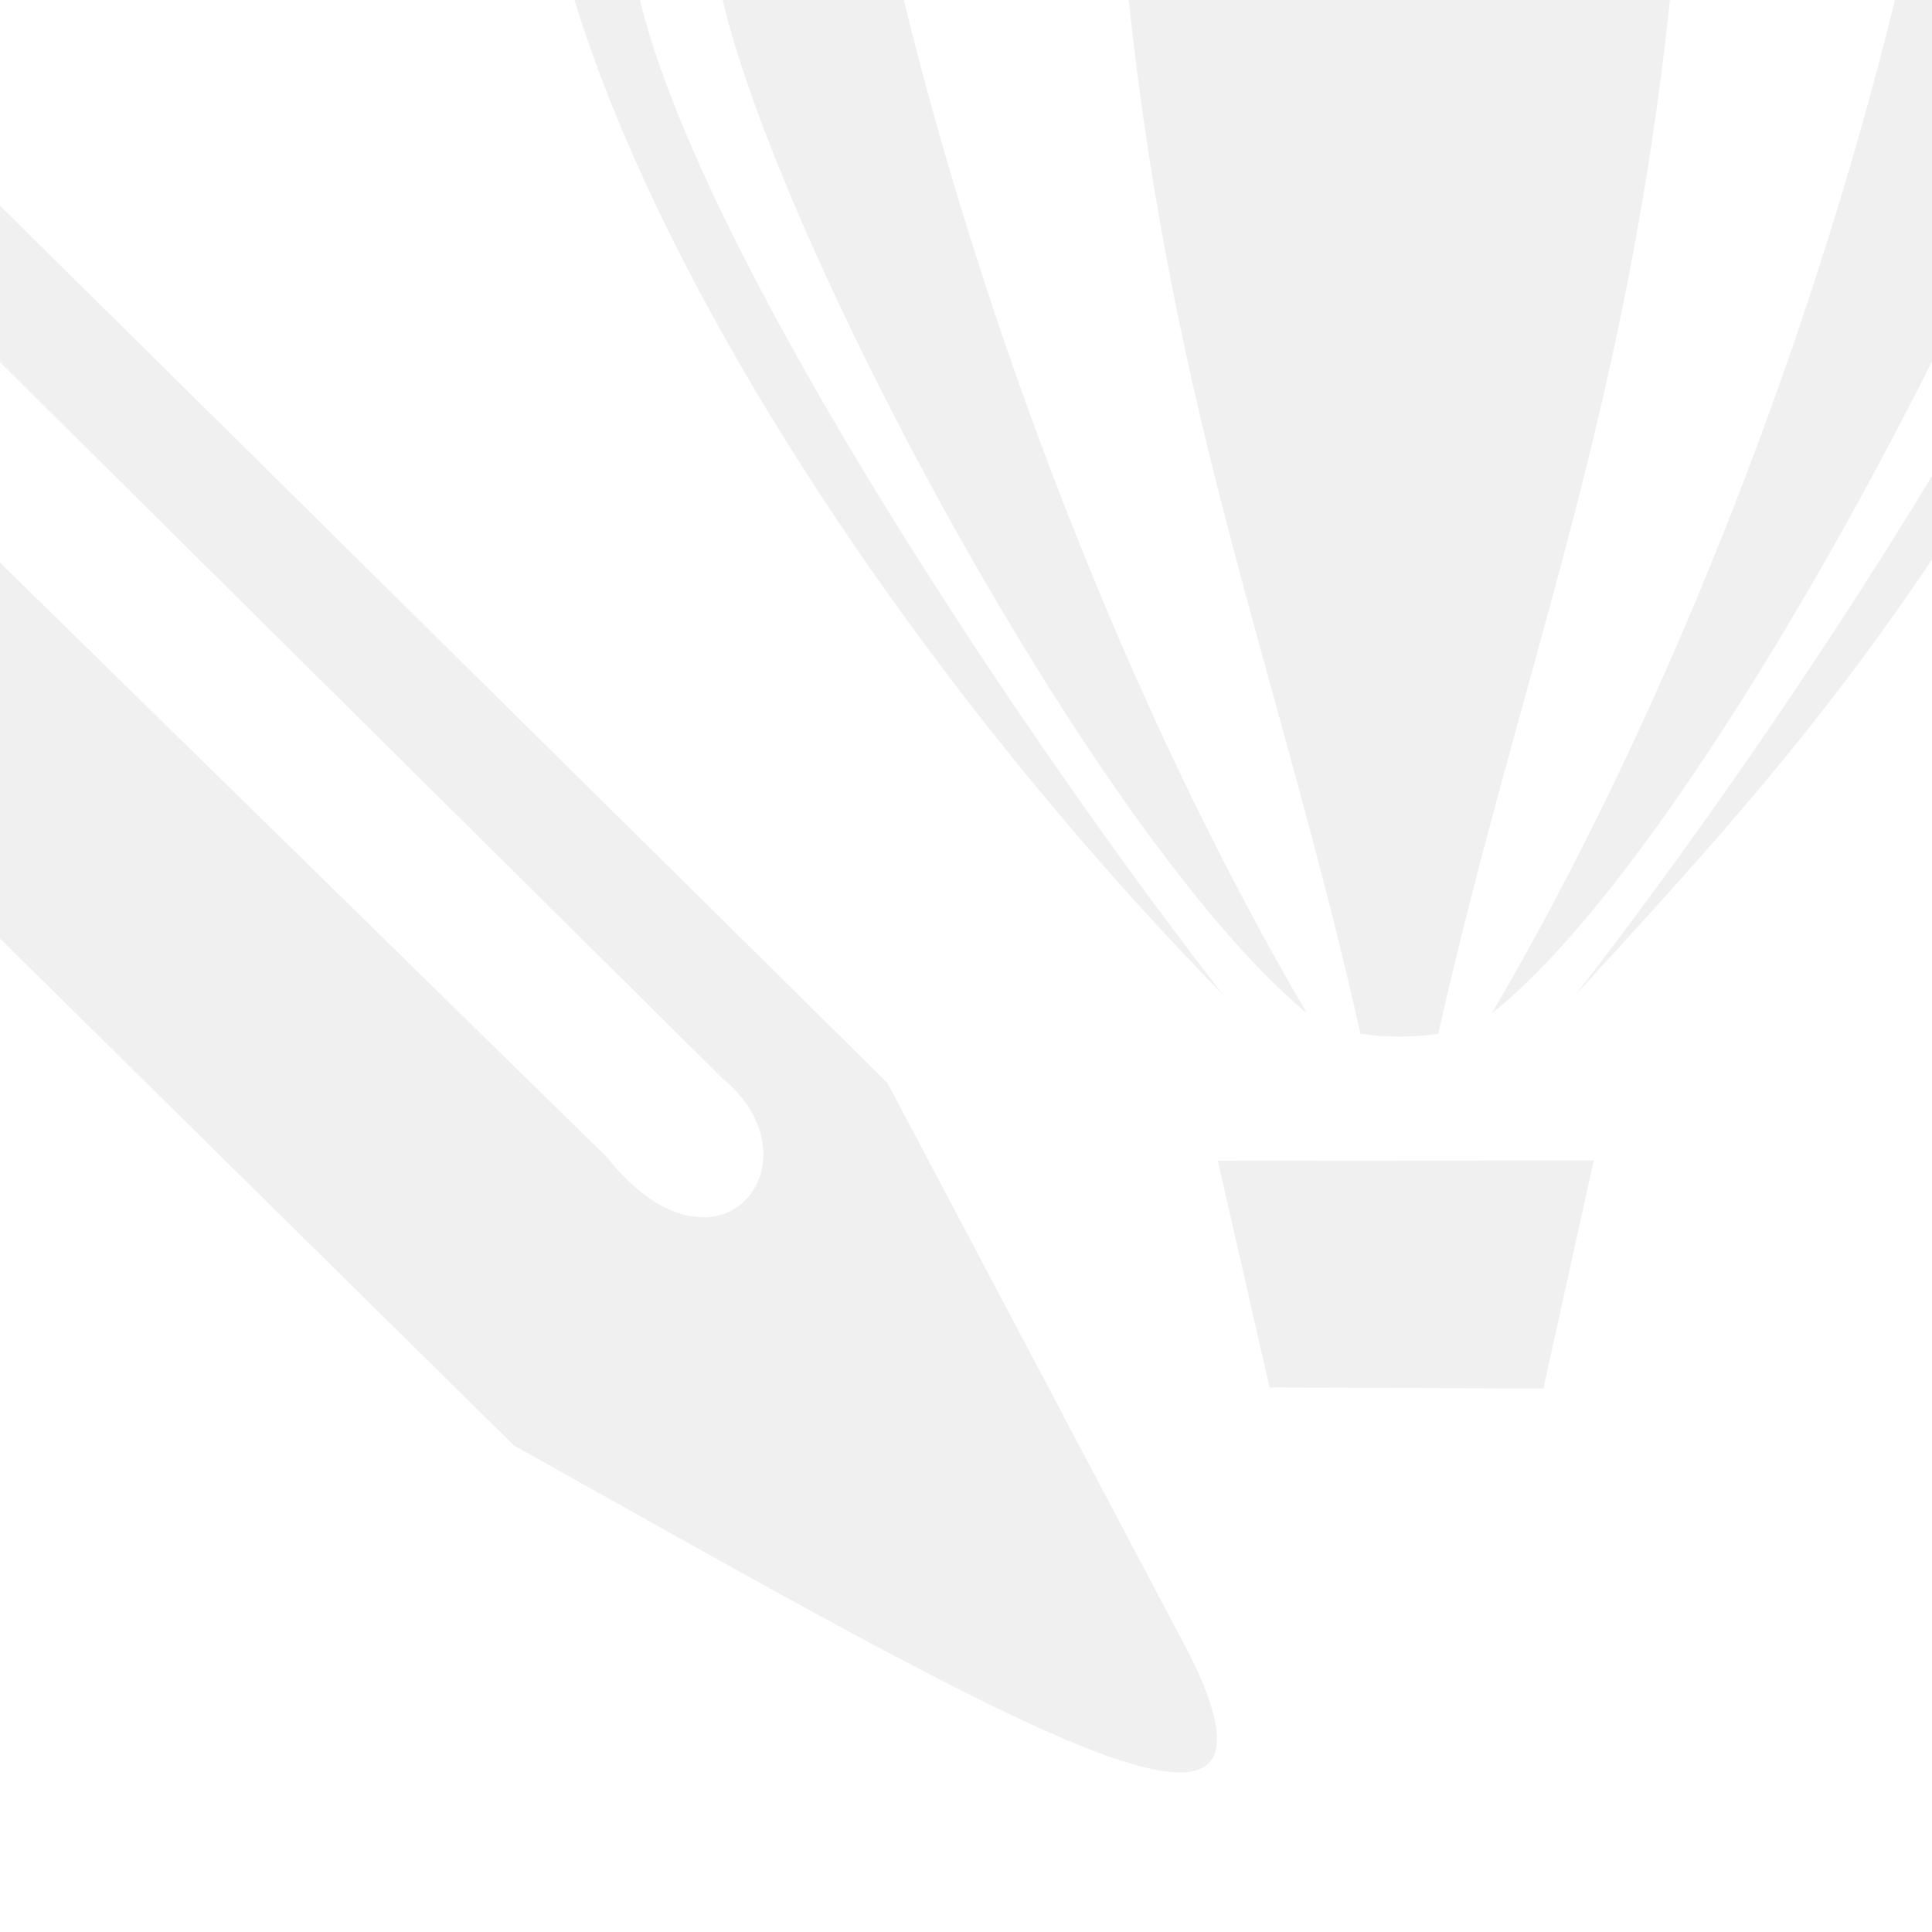
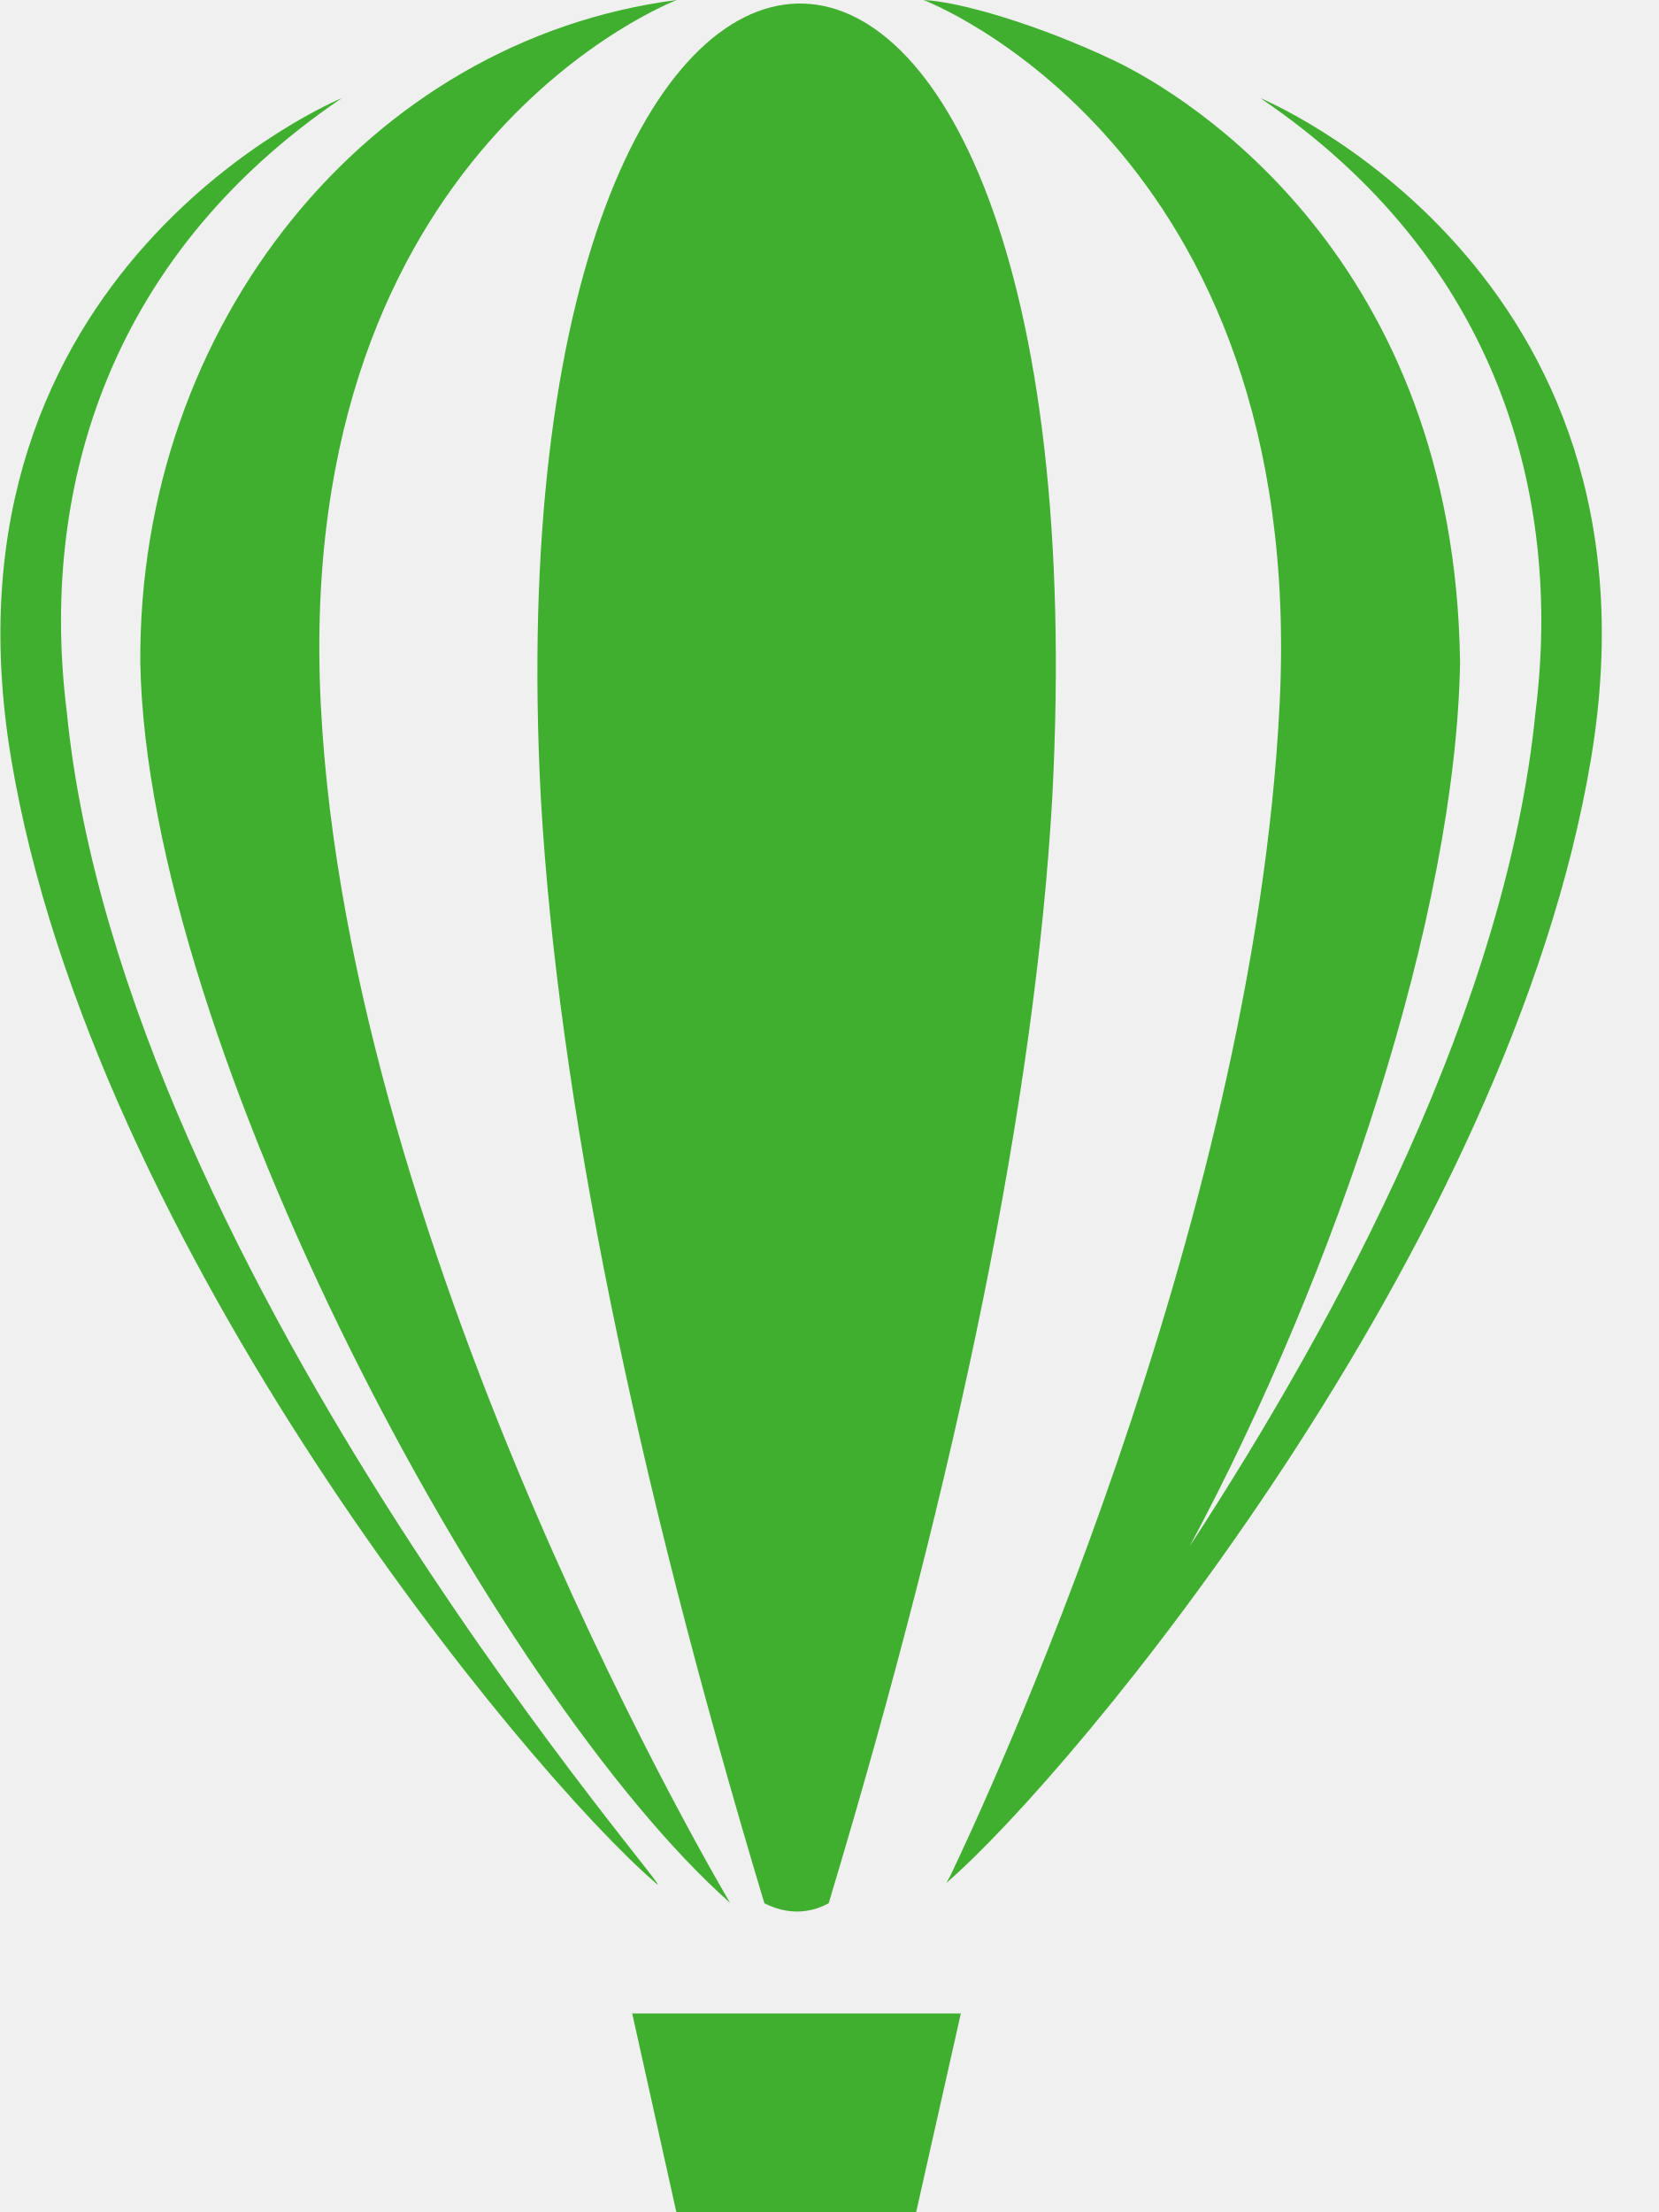
- <svg xmlns="http://www.w3.org/2000/svg" width="106" height="106" viewBox="0 0 106 106" fill="none">
-   <g clip-path="url(#clip0_51_89)">
-     <path fill-rule="evenodd" clip-rule="evenodd" d="M33.284 63.476L0 30.868V19.87L39.624 59.153C45.222 63.726 39.388 71.137 33.284 63.476ZM81.851 55.593C90.878 40.222 99.118 19.794 103.967 0H91.627C89.163 23.103 83.418 36.737 78.909 56.719C77.495 56.922 76.059 56.922 74.644 56.719C70.135 36.737 64.39 23.103 61.926 0H49.586C54.434 19.794 62.675 40.222 71.702 55.593C60.043 45.863 42.771 13.38 39.652 0H35.105C38.68 14.543 56.681 41.212 67.106 54.579C51.216 38.345 36.834 17.202 31.514 0H0V11.286L48.693 59.419L65.317 90.87C71.84 104.202 55.898 94.817 28.192 79.302L0 51.494V106H106V30.697C99.64 40.157 94.028 46.305 86.447 54.579C91.935 47.542 99.522 36.818 106 26.118V19.828C98.871 34.042 89.073 49.885 81.851 55.593M87.444 63.671L66.815 63.684L69.657 76.129L84.679 76.18L87.444 63.671Z" fill="white" />
-   </g>
-   <defs>
-     <clipPath id="clip0_51_89">
-       <rect width="106" height="106" fill="white" />
-     </clipPath>
-   </defs>
+ <svg xmlns="http://www.w3.org/2000/svg" width="12" height="16" viewBox="0 0 12 16" fill="none">
+   <path fill-rule="evenodd" clip-rule="evenodd" d="M4.573 14.564H6.95L6.627 16H4.892L4.573 14.564ZM3.912 5.773C4.036 7.934 4.586 10.633 5.529 13.767C5.692 13.848 5.847 13.845 5.994 13.767C6.937 10.634 7.487 7.935 7.611 5.776C8.019 -2 3.514 -1.781 3.912 5.773ZM4.896 0C4.896 0 2.12 1.05 2.32 5.091C2.52 9.131 5.281 13.764 5.281 13.764C3.581 12.257 1.064 7.559 1.015 4.795C0.998 2.344 2.667 0.288 4.896 0ZM0.483 5.149C0.889 9.252 5.073 13.923 4.739 13.617C3.807 12.813 0.67 9.029 0.08 5.484C-0.509 1.938 2.472 0.71 2.472 0.71C0.742 1.883 0.289 3.6 0.483 5.149M6.872 13.572C7.1 13.097 9.068 8.897 9.256 5.091C9.456 1.05 6.68 0 6.68 0C6.939 0.011 7.515 0.179 8.059 0.438C8.602 0.697 10.524 1.878 10.561 4.795C10.529 6.611 9.671 9.197 8.605 11.185C9.685 9.528 10.898 7.263 11.107 5.149C11.301 3.6 10.848 1.883 9.117 0.71C9.117 0.71 12.099 1.938 11.509 5.484C10.92 9.029 7.776 12.817 6.845 13.62L6.872 13.572Z" fill="#40AF2F" />
</svg>
